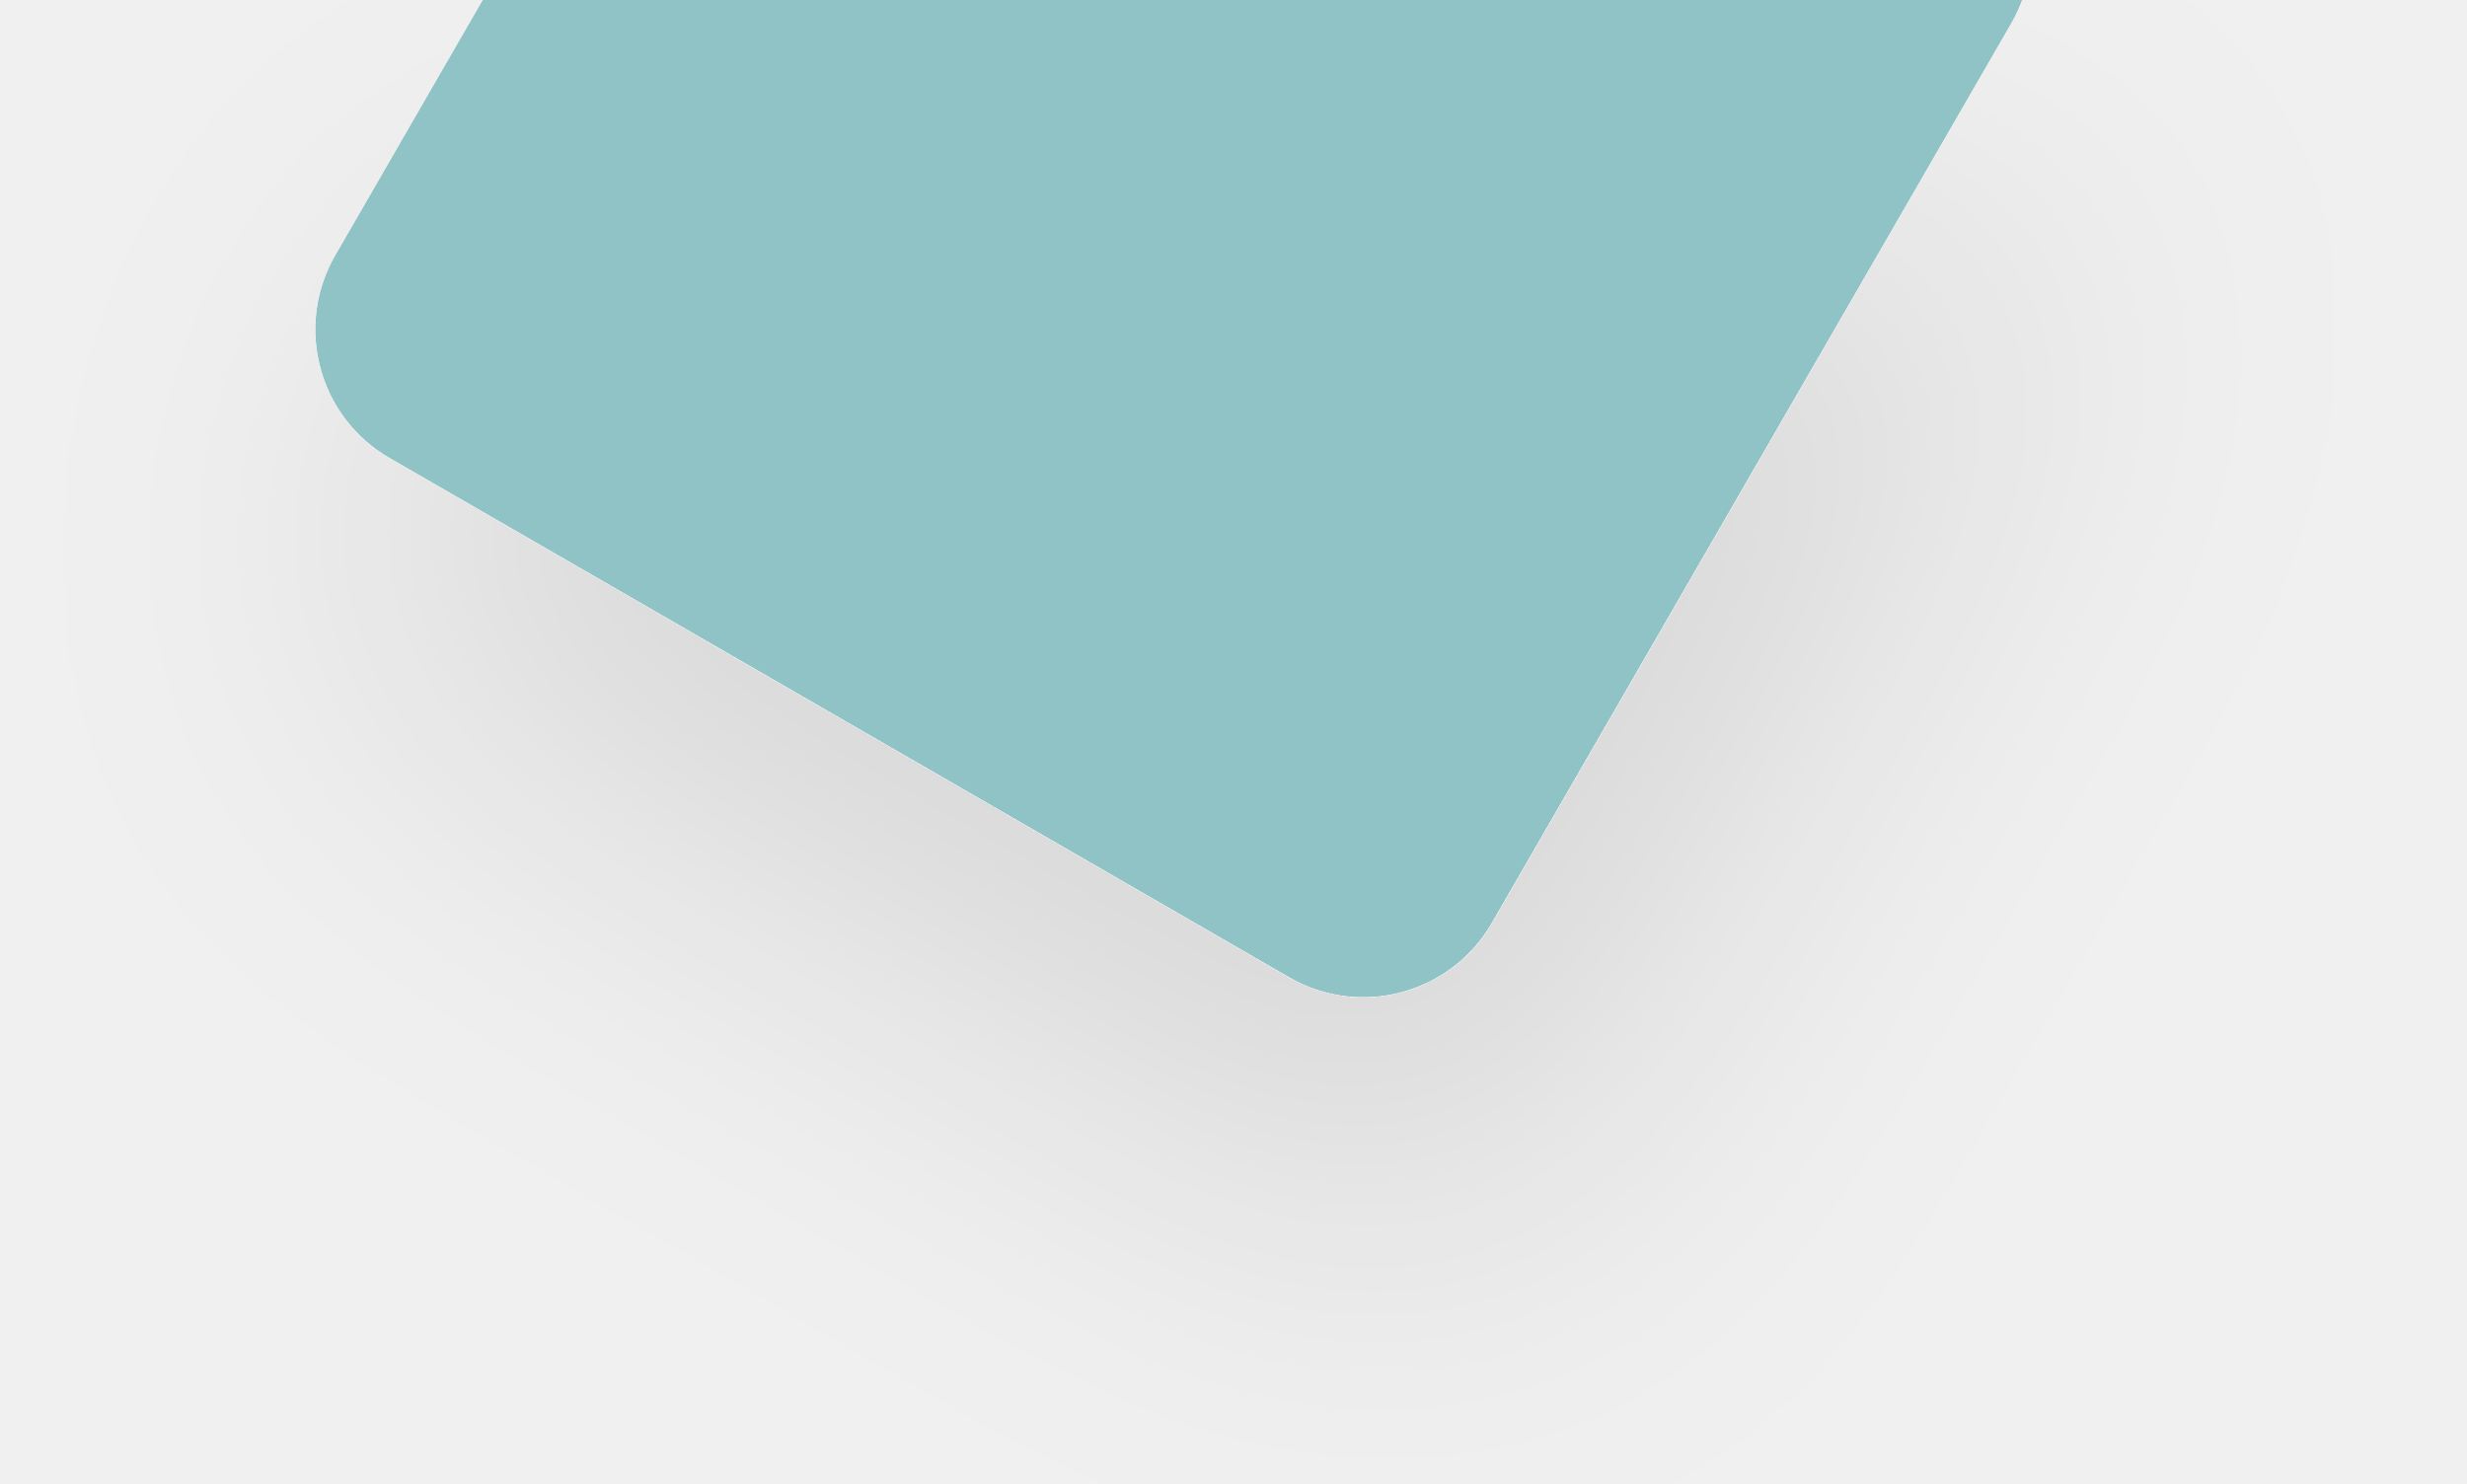
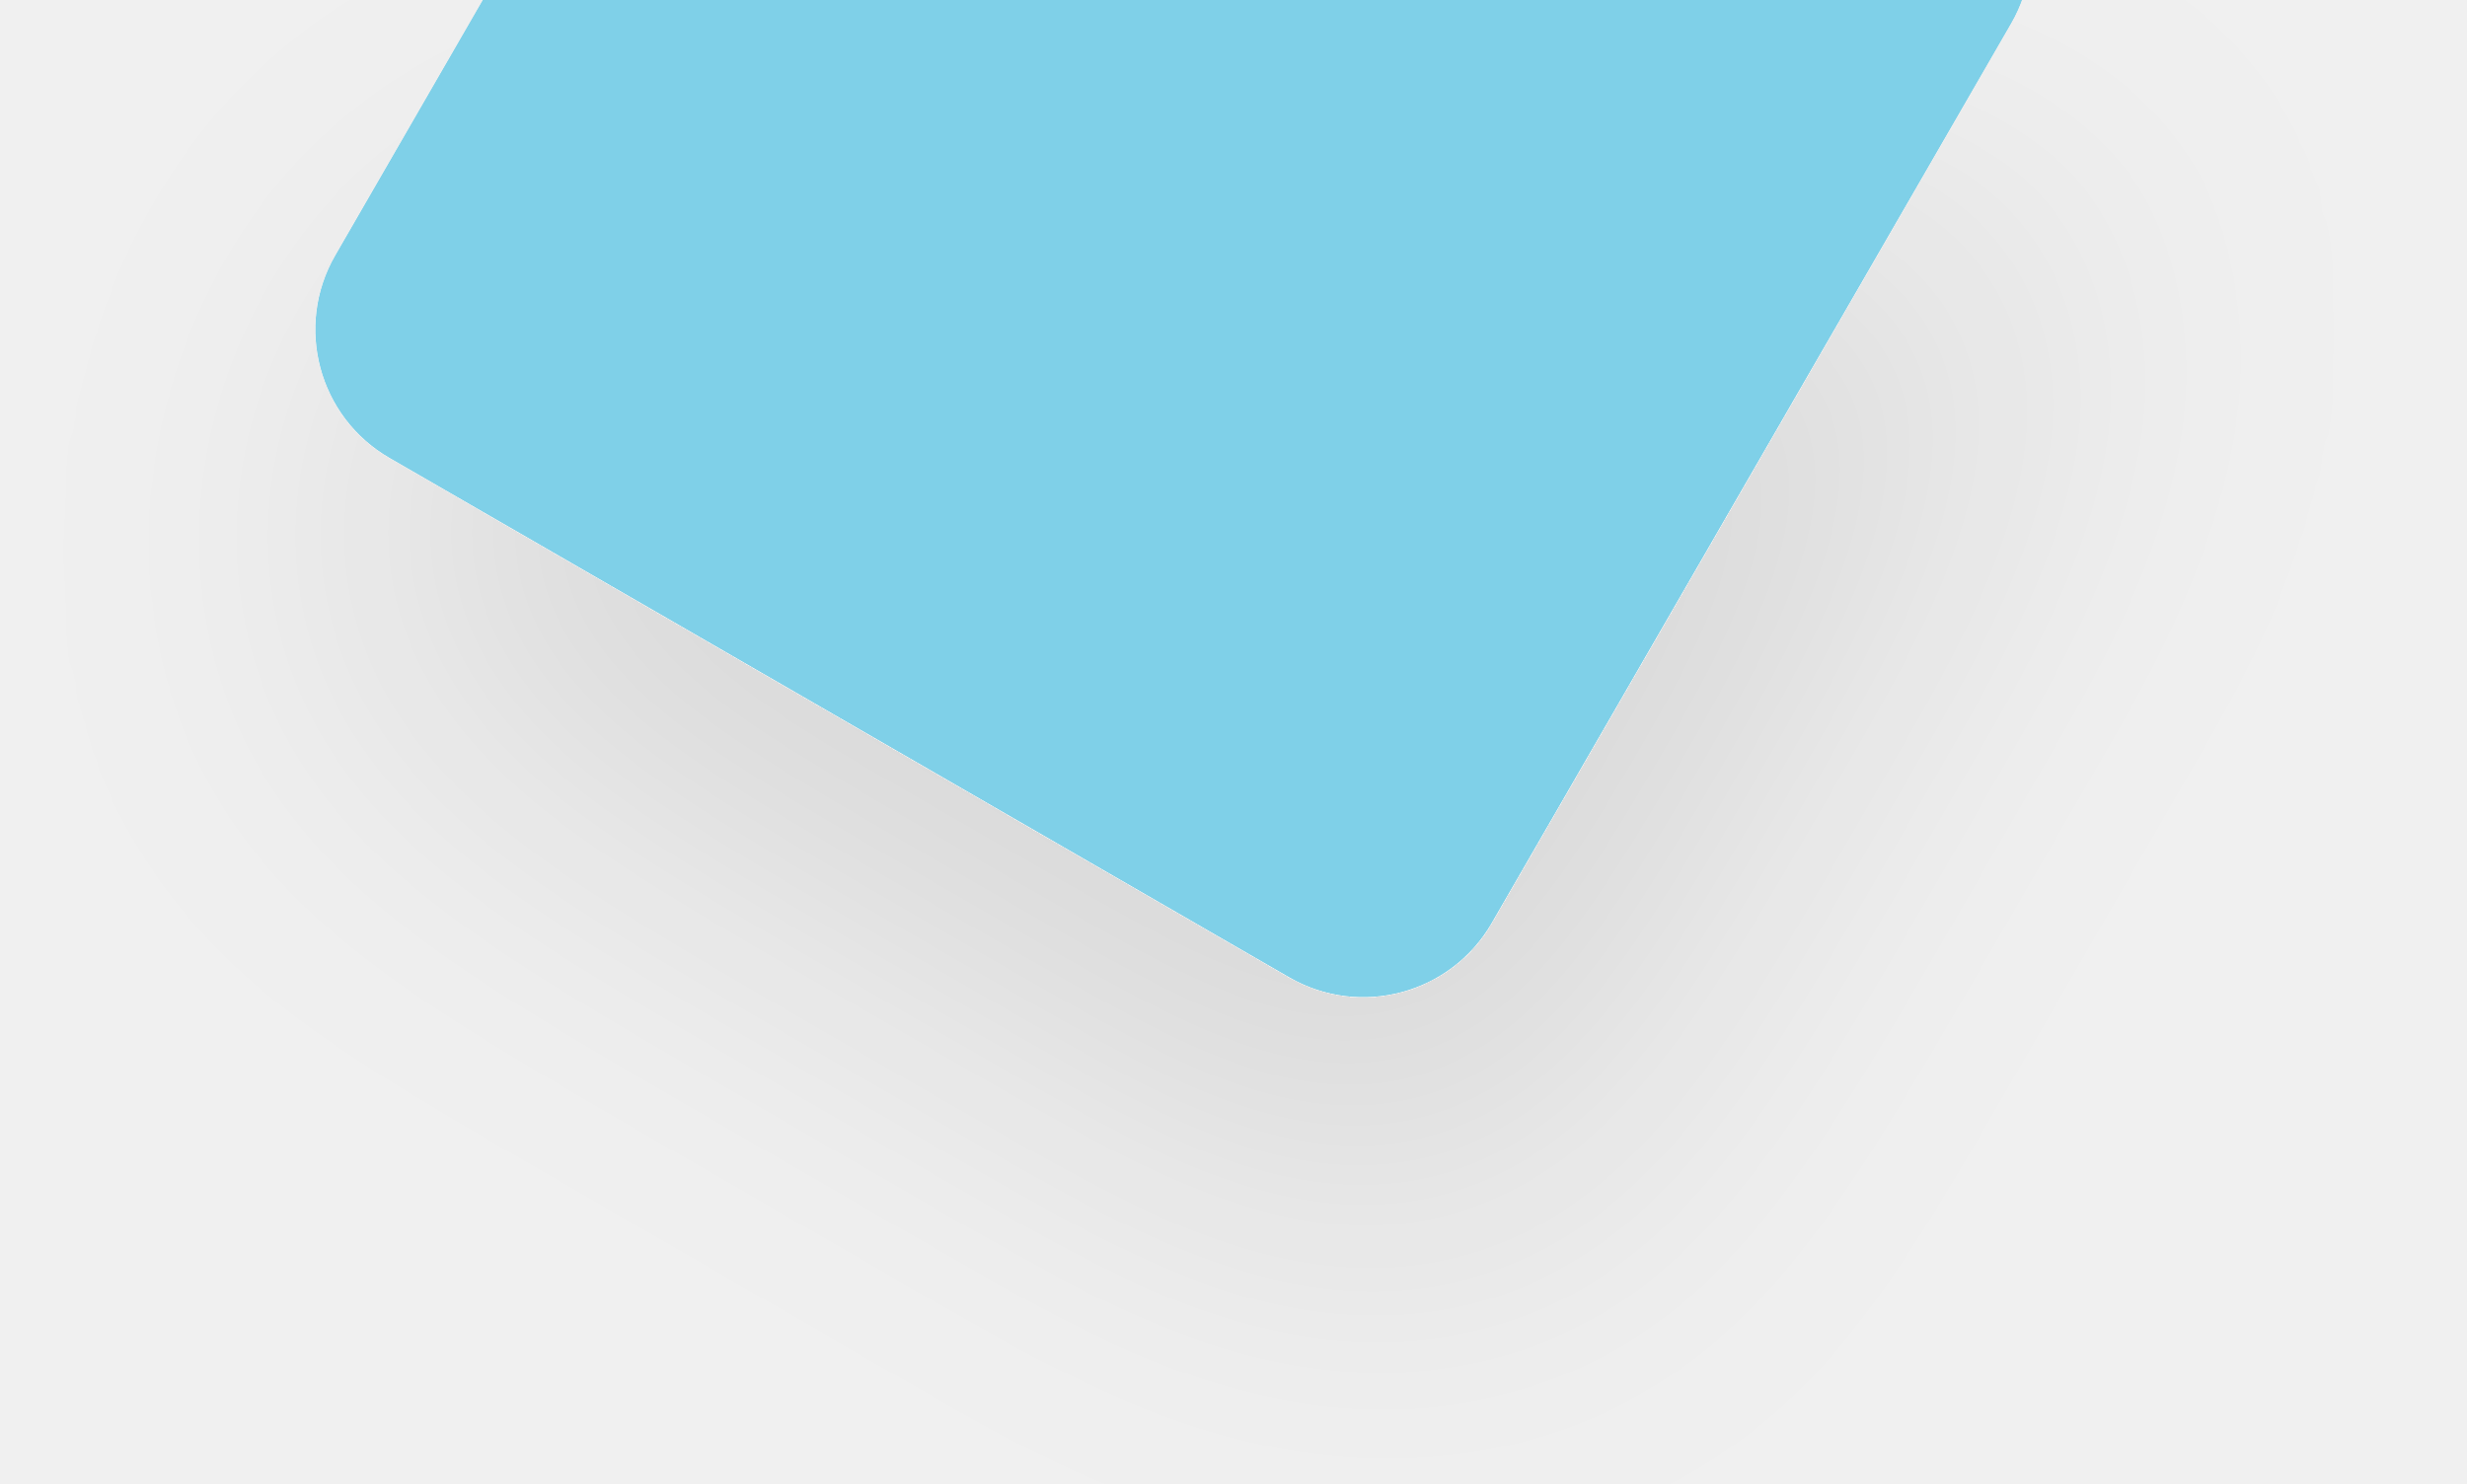
<svg xmlns="http://www.w3.org/2000/svg" width="133" height="80" viewBox="0 0 133 80" fill="none">
  <g clip-path="url(#clip0_6045_570)">
    <g filter="url(#filter0_d_6045_570)">
      <mask id="mask0_6045_570" style="mask-type:luminance" maskUnits="userSpaceOnUse" x="17" y="-39" width="93" height="93">
        <path d="M105.498 -9.659L57.001 -37.659C53.174 -39.868 48.281 -38.557 46.072 -34.73L18.072 13.767C15.863 17.593 17.174 22.486 21 24.695L69.498 52.695C73.324 54.904 78.217 53.593 80.426 49.767L108.426 1.27C110.635 -2.557 109.324 -7.45 105.498 -9.659Z" fill="white" />
      </mask>
      <g mask="url(#mask0_6045_570)">
-         <path d="M105.498 -9.659L57.001 -37.659C53.174 -39.868 48.281 -38.557 46.072 -34.73L18.072 13.767C15.863 17.593 17.174 22.486 21 24.695L69.498 52.695C73.324 54.904 78.217 53.593 80.426 49.767L108.426 1.27C110.635 -2.557 109.324 -7.45 105.498 -9.659Z" fill="#8FC3C6" />
+         <path d="M105.498 -9.659L57.001 -37.659C53.174 -39.868 48.281 -38.557 46.072 -34.73L18.072 13.767C15.863 17.593 17.174 22.486 21 24.695L69.498 52.695C73.324 54.904 78.217 53.593 80.426 49.767L108.426 1.27C110.635 -2.557 109.324 -7.45 105.498 -9.659Z" fill="#7fd0e8" />
      </g>
    </g>
  </g>
  <defs>
    <filter id="filter0_d_6045_570" x="0" y="-45.732" width="132.5" height="132.5" filterUnits="userSpaceOnUse" color-interpolation-filters="sRGB">
      <feFlood flood-opacity="0" result="BackgroundImageFix" />
      <feColorMatrix in="SourceAlpha" type="matrix" values="0 0 0 0 0 0 0 0 0 0 0 0 0 0 0 0 0 0 127 0" result="hardAlpha" />
      <feOffset dx="3" dy="13" />
      <feGaussianBlur stdDeviation="10" />
      <feComposite in2="hardAlpha" operator="out" />
      <feColorMatrix type="matrix" values="0 0 0 0 0 0 0 0 0 0 0 0 0 0 0 0 0 0 0.1 0" />
      <feBlend mode="normal" in2="BackgroundImageFix" result="effect1_dropShadow_6045_570" />
      <feBlend mode="normal" in="SourceGraphic" in2="effect1_dropShadow_6045_570" result="shape" />
    </filter>
    <clipPath id="clip0_6045_570">
      <rect width="133" height="80" fill="white" />
    </clipPath>
  </defs>
</svg>
